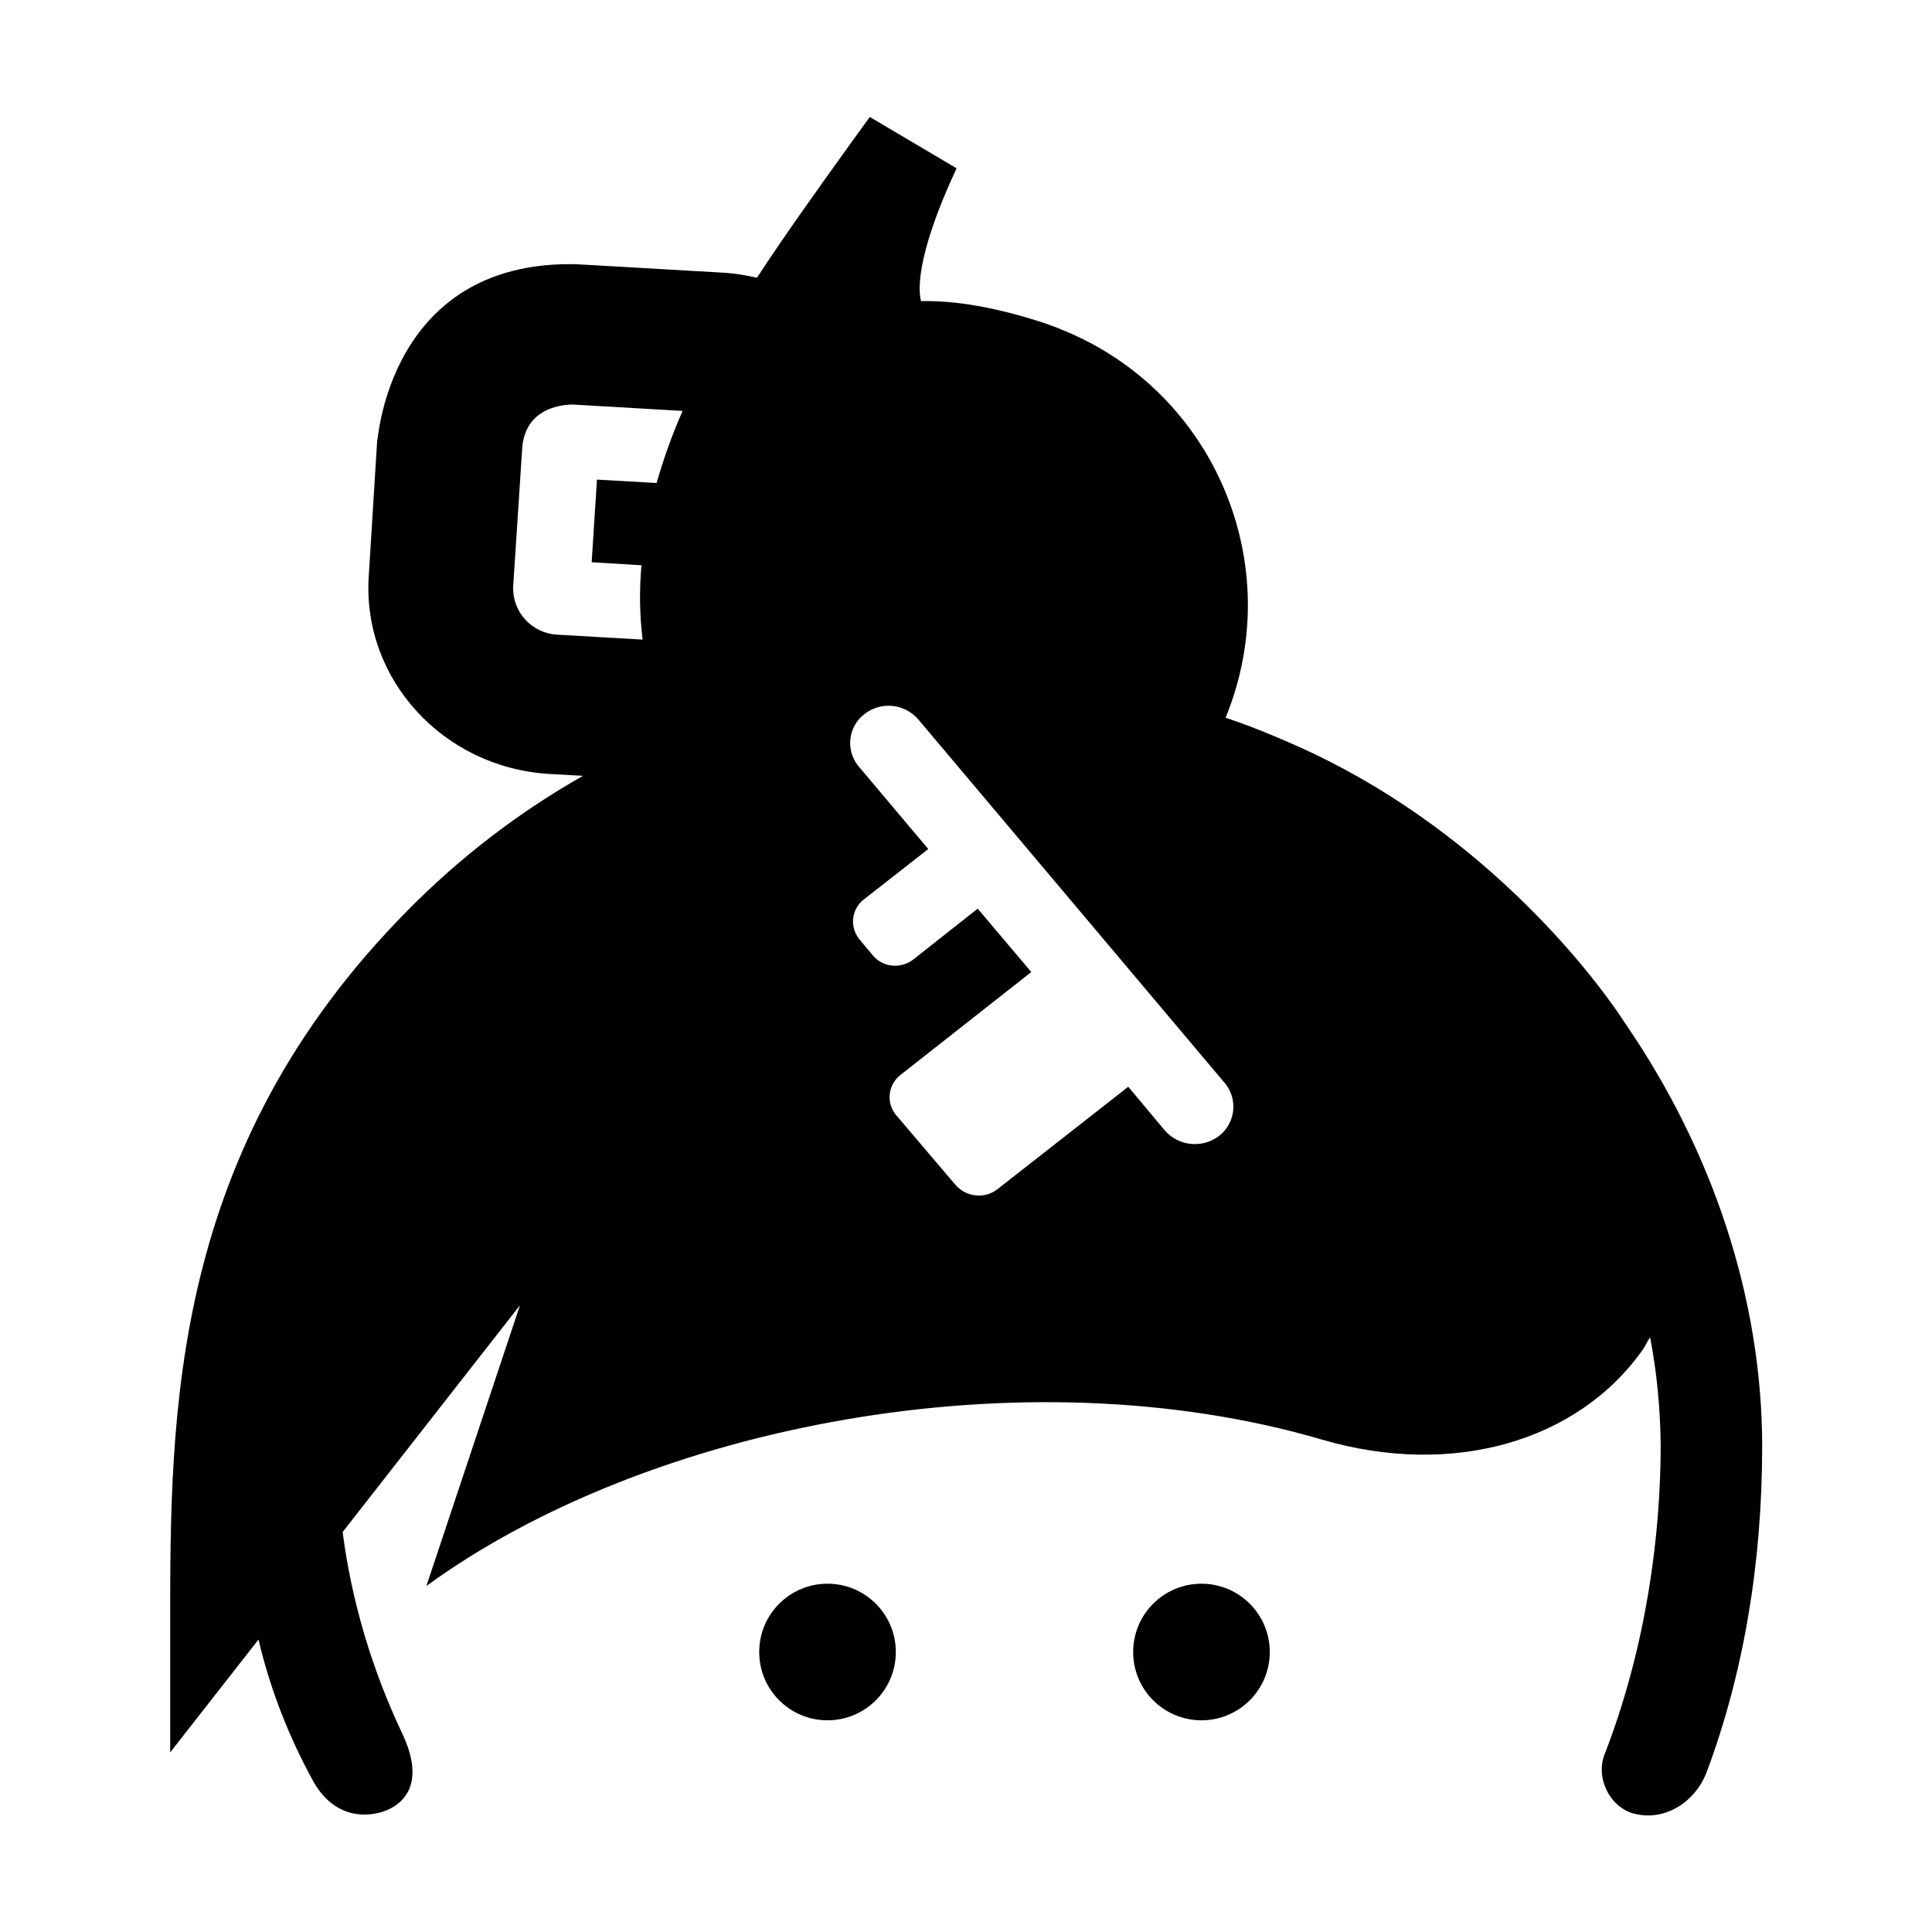
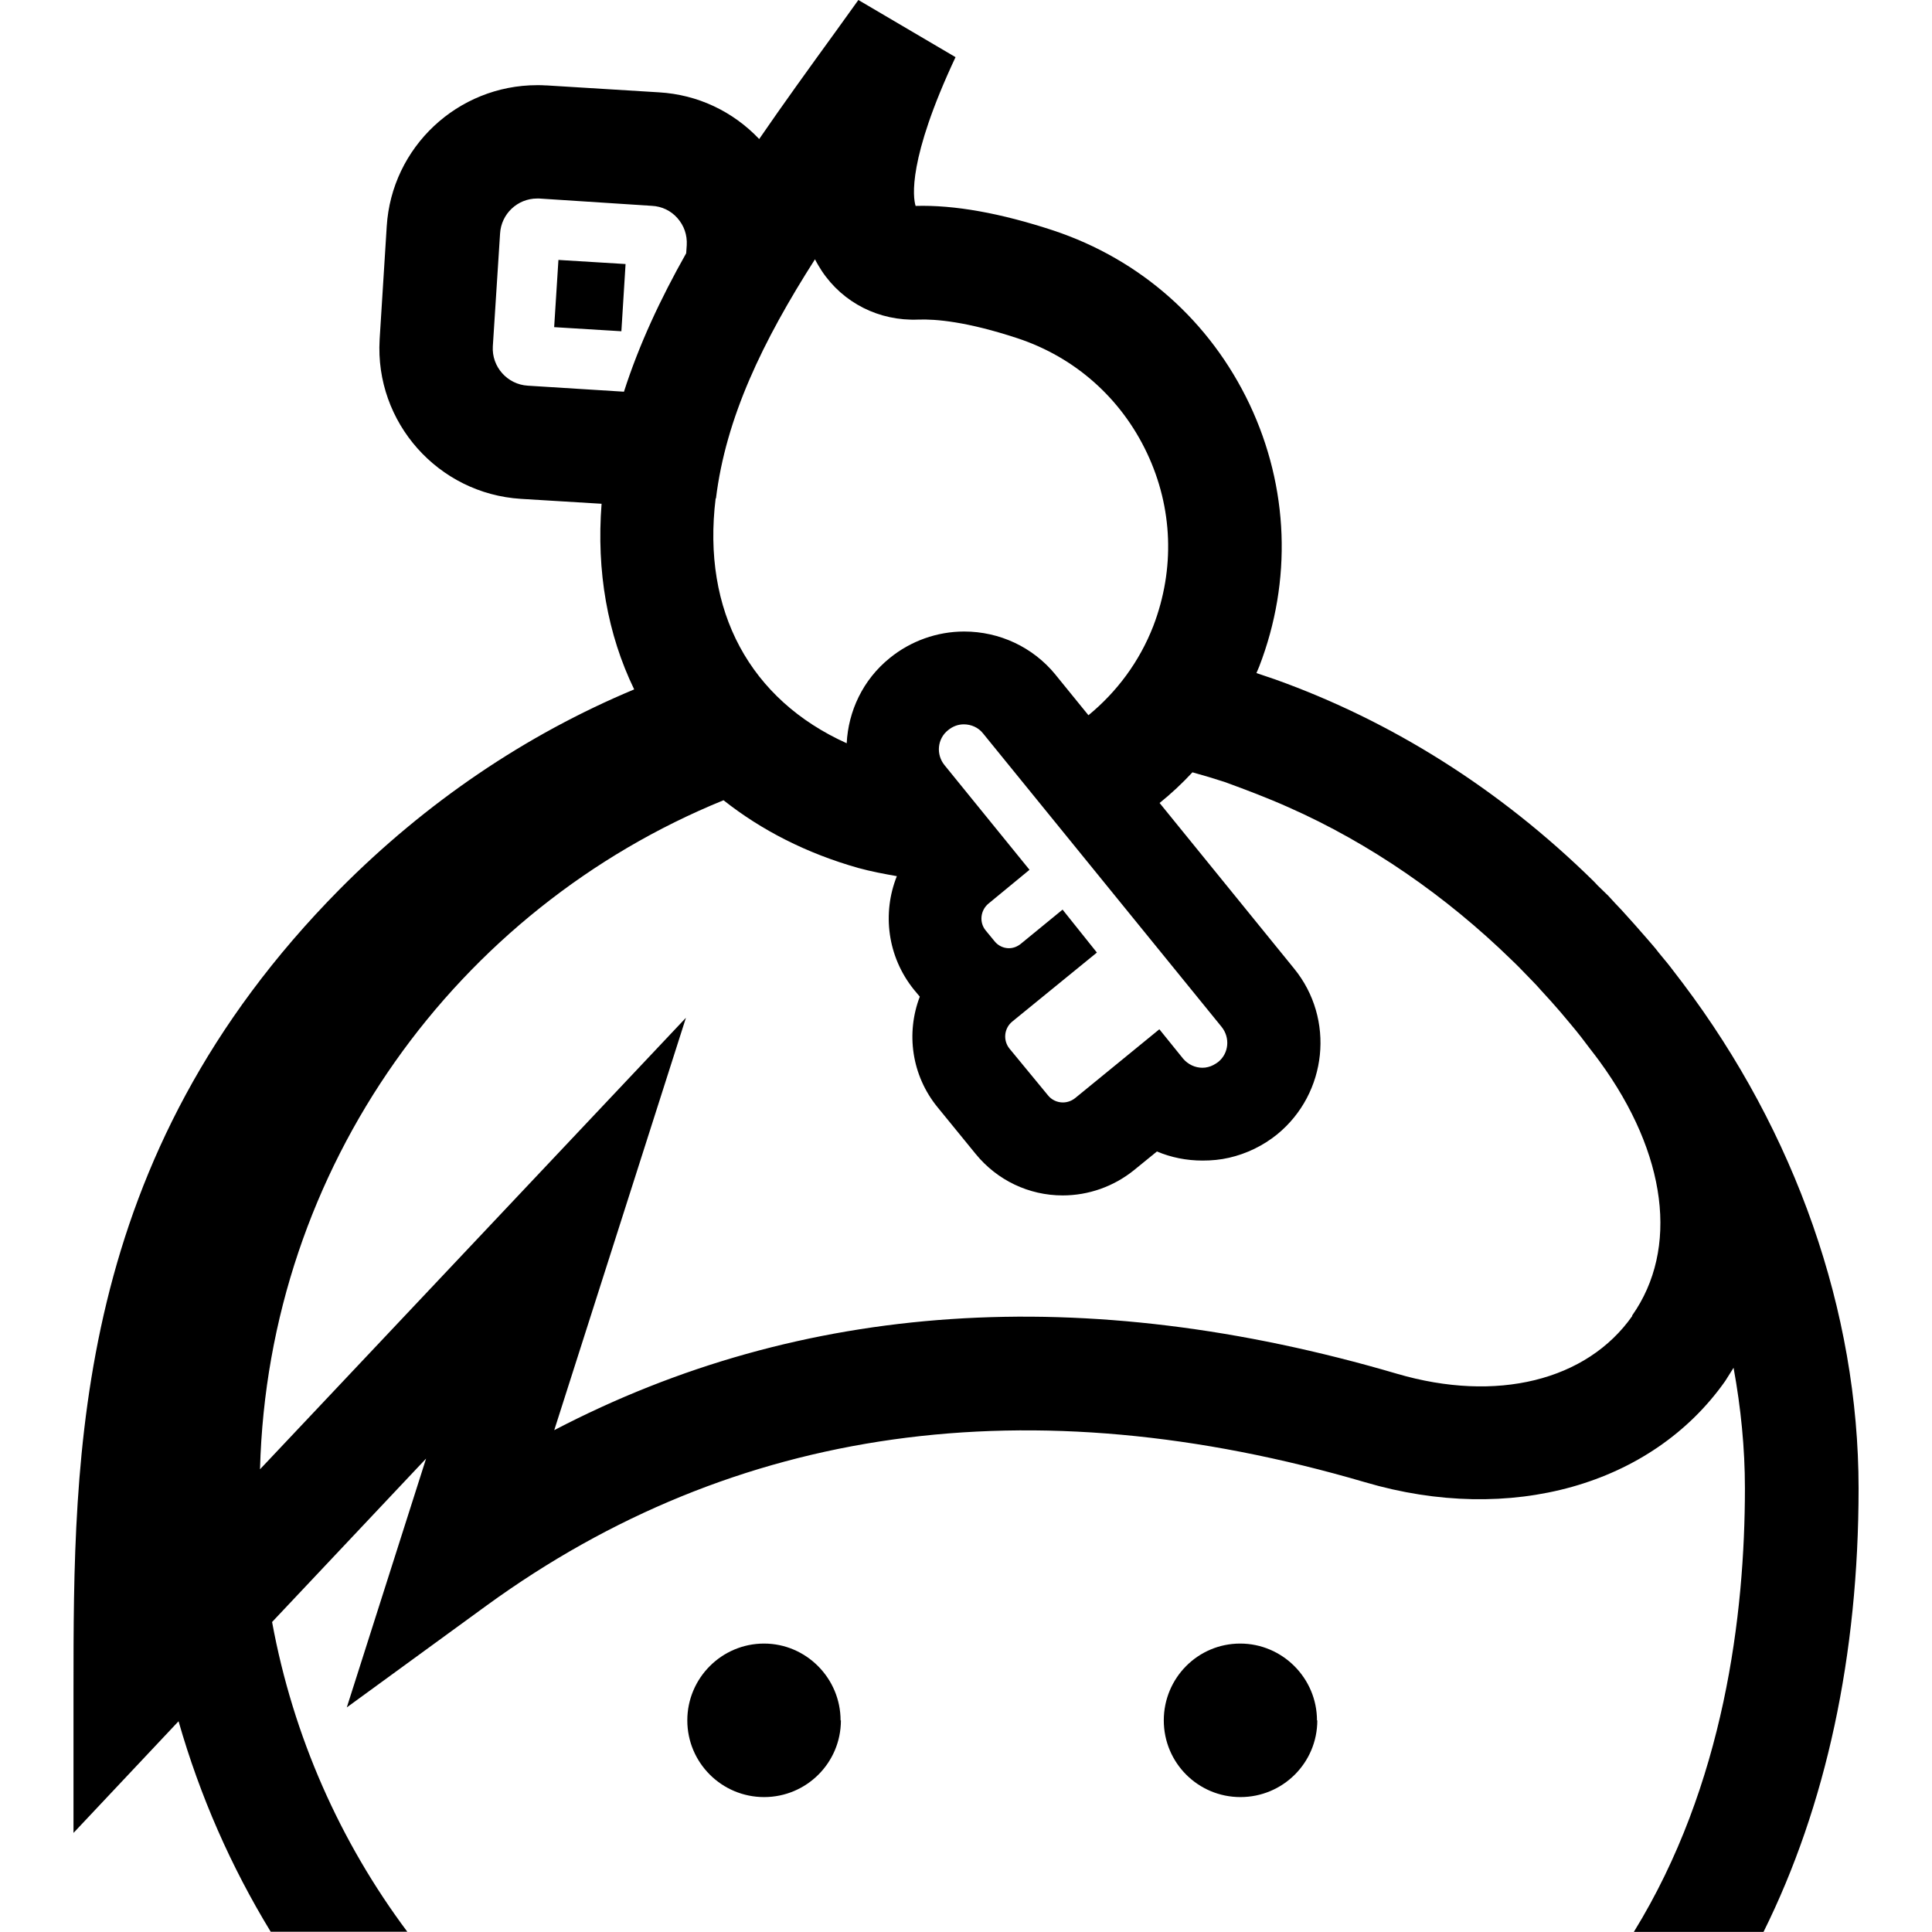
- <svg xmlns="http://www.w3.org/2000/svg" version="1.1" id="Layer_1" x="0px" y="0px" viewBox="0 0 512 512" style="enable-background:new 0 0 512 512;" xml:space="preserve">
-   <g>
-     <path d="M318.4,419.7c-10,0-18.1,8.1-18.1,18.1s8.1,18.1,18.1,18.1s18.1-8.1,18.1-18.1S328.4,419.7,318.4,419.7z M430.9,271.5   c-9.5-14.7-39.5-52.7-87.6-74c-6.1-2.7-12.2-5.2-18.5-7.3c16.5-40.3-2.8-86.3-43.1-102.7c-1.6-0.7-3.3-1.3-5-1.9   c-12.5-4.1-23.4-6-32.6-5.8c-0.6-2-1.9-11,9.4-35.2l-23-13.6l-5.5,7.6c-8.7,12.1-17,23.7-24.4,35c-2.7-0.6-5.5-1.1-8.3-1.3   C150.6,69.9,153.1,70,151,70c-50.8,0-51,52.4-51,46.1L97.7,153c-1.6,27.1,19.8,50.4,47.8,52.1l9,0.5c-17.1,9.7-32.7,21.7-46.5,35.7   c-62.9,63.6-62.9,133.2-62.9,189.3v33.8l23.4-29.9c3.1,13.2,8.1,25.9,14.6,37.7c5.8,10.2,14.9,9.5,19.7,7.4c4.2-1.9,10-7,3.8-20.2   c-8-16.9-13.4-34.9-15.8-53.4l47-60.1L113,420.3c58.5-42.6,158.1-62,237.3-38.8c34.4,10.1,67.8,0.7,85.1-23.9   c0.7-1,1.2-2.2,1.9-3.2c1.8,9.4,2.7,19,2.8,28.6c0,23.4-3.7,53.2-14.9,82c-2.5,6.5,1.8,14.6,8.6,15.8c7.5,1.6,15.4-3.1,18.5-11.2   c9.6-25.7,14.7-54.8,14.7-86.6C466.9,344.1,453.9,305.1,430.9,271.5L430.9,271.5z M174,128l-15.8-0.9l-1.4,21.9l13.2,0.8   c-0.6,6.5-0.5,13.1,0.3,19.7l-22.5-1.3c-6.8-0.3-12.1-6-11.8-12.8c0,0,0,0,0,0l2.4-36.8c1-12.2,13.9-11.3,13.3-11.4l29.2,1.7   C178.2,115,175.9,121.4,174,128z M323.1,301c-4.4,3.4-10.7,2.8-14.4-1.4L299,288l-34.6,27.1c-3.4,2.7-8.3,2.2-11.2-1.1l-15.9-18.7   c-2.5-3.2-1.9-7.9,1.3-10.4l34.7-27.3l-14.2-16.8L242,254.3c-3.3,2.5-7.9,2.1-10.6-1c0,0-3.7-4.4-3.8-4.6   c-2.5-3.2-1.9-7.9,1.4-10.4l17-13.3c0,0-18.6-22.1-18.7-22.2c-3.2-4.2-2.5-10.2,1.7-13.5c0,0,0,0,0,0c4.4-3.5,10.7-2.9,14.4,1.4   l81.5,96.7C328.1,291.7,327.3,297.7,323.1,301C323.1,301,323.1,301,323.1,301L323.1,301z M219.3,419.7c-10,0-18.1,8.1-18.1,18.1   s8.1,18.1,18.1,18.1s18.1-8.1,18.1-18.1S229.3,419.7,219.3,419.7z" />
-   </g>
+ <svg xmlns="http://www.w3.org/2000/svg" role="img" viewBox="0 0 24 24">
+   <path d="M10.446 21.371c0 .528-.428.953-.954.953-.525 0-.954-.425-.954-.953 0-.526.428-.954.953-.954.524 0 .951.431.951.955m5.922-.001c0 .528-.428.953-.955.953-.526 0-.952-.425-.952-.953 0-.526.423-.954.949-.954s.954.431.954.955M20.904 12.213l-.156-.204c-.046-.06-.096-.116-.143-.175-.045-.061-.094-.113-.141-.169-.104-.12-.209-.239-.319-.359l-.076-.08-.091-.099-.135-.131c-.015-.018-.032-.034-.05-.053-1.16-1.139-2.505-1.986-3.955-2.504l-.23-.078c.012-.027.024-.055.035-.083.41-1.064.367-2.223-.12-3.255-.491-1.035-1.356-1.8-2.438-2.16-.656-.216-1.23-.319-1.711-.305-.033-.105-.1-.577.496-1.848L10.663 0l-.287.399c-.33.455-.648.895-.945 1.328-.328-.345-.766-.552-1.245-.58L6.79 1.061h-.012c-.033-.003-.07-.003-.104-.003-.99 0-1.81.771-1.87 1.755l-.088 1.402v.003c-.061 1.029.727 1.915 1.755 1.979l1.002.061c-.065.84.073 1.62.405 2.306-1.346.562-2.586 1.401-3.66 2.484C.913 14.391.913 18.051.913 20.994v1.775l1.305-1.387c.266.93.652 1.807 1.145 2.615H5.06c-.833-1.114-1.419-2.426-1.68-3.848l1.913-2.03-.985 3.091 1.74-1.268c3.075-2.234 6.744-2.75 10.91-1.529 1.805.532 3.56.039 4.473-1.257l.104-.165c.091.498.141.998.141 1.496 0 1.563-.255 3.687-1.38 5.512h1.611c.776-1.563 1.181-3.432 1.181-5.512-.001-2.199-.786-4.421-2.184-6.274zM8.894 6.191c.123-1.002.578-1.949 1.23-2.97.025.05.054.097.084.144.264.398.713.625 1.199.605.217-.008.605.025 1.233.232.714.236 1.286.744 1.608 1.425s.349 1.442.079 2.149c-.173.445-.454.82-.806 1.109l-.408-.502-.002-.003c-.279-.341-.694-.535-1.134-.535-.335 0-.664.117-.925.33-.334.27-.514.66-.534 1.058-1.2-.541-1.8-1.643-1.628-3.041l.004-.001zm4.304 5.11l-.519.425c-.046.036-.095.053-.146.053-.066 0-.133-.03-.177-.085l-.111-.135c-.083-.1-.067-.25.034-.334l.51-.42-1.055-1.299c-.109-.133-.091-.33.044-.436.058-.048.126-.072.194-.072.091 0 .181.038.24.113l2.963 3.645c.109.135.09.33-.042.436-.039.029-.082.053-.126.063-.023.006-.045.009-.07.009-.09 0-.178-.04-.24-.113l-.295-.365-1.045.854c-.046.037-.1.055-.154.055-.068 0-.139-.03-.186-.09l-.477-.579c-.082-.102-.068-.252.035-.336l1.051-.857-.426-.533-.002.001zM7.753 4.866l-1.196-.075c-.255-.015-.45-.235-.435-.488l.09-1.401c.014-.245.216-.436.461-.436h.024l1.401.091c.123.006.236.06.317.152.083.094.123.21.116.336l-.007.101c-.32.567-.585 1.134-.773 1.72h.002zm12.524 11.481c-.565.805-1.687 1.081-2.924.718-3.886-1.141-7.396-.903-10.468.701l1.636-5.123-5.291 5.609c.099-3.762 2.453-6.966 5.758-8.311.471.373 1.034.66 1.673.841.16.044.322.074.48.102-.183.458-.119.997.21 1.407l.075.09c-.172.45-.105.975.221 1.374l.475.582c.266.325.659.513 1.079.513.321 0 .635-.111.886-.314l.285-.232c.174.074.367.113.566.113.113 0 .222-.01.33-.035.218-.05.424-.15.598-.291.623-.51.72-1.435.209-2.06l-1.67-2.056c.145-.117.281-.244.408-.381.135.037.271.078.4.12.266.097.533.198.795.315 1.005.445 1.954 1.1 2.771 1.897.029.03.059.055.085.083l.17.175c.038.039.076.079.111.12.079.085.16.175.239.267l.126.15c.045.053.086.104.13.16l.114.15c.04.051.079.102.117.154.838 1.149.987 2.329.404 3.157v.005zM7.719 4.115l-.835-.051.053-.835.834.051-.052.835z" />
</svg>
